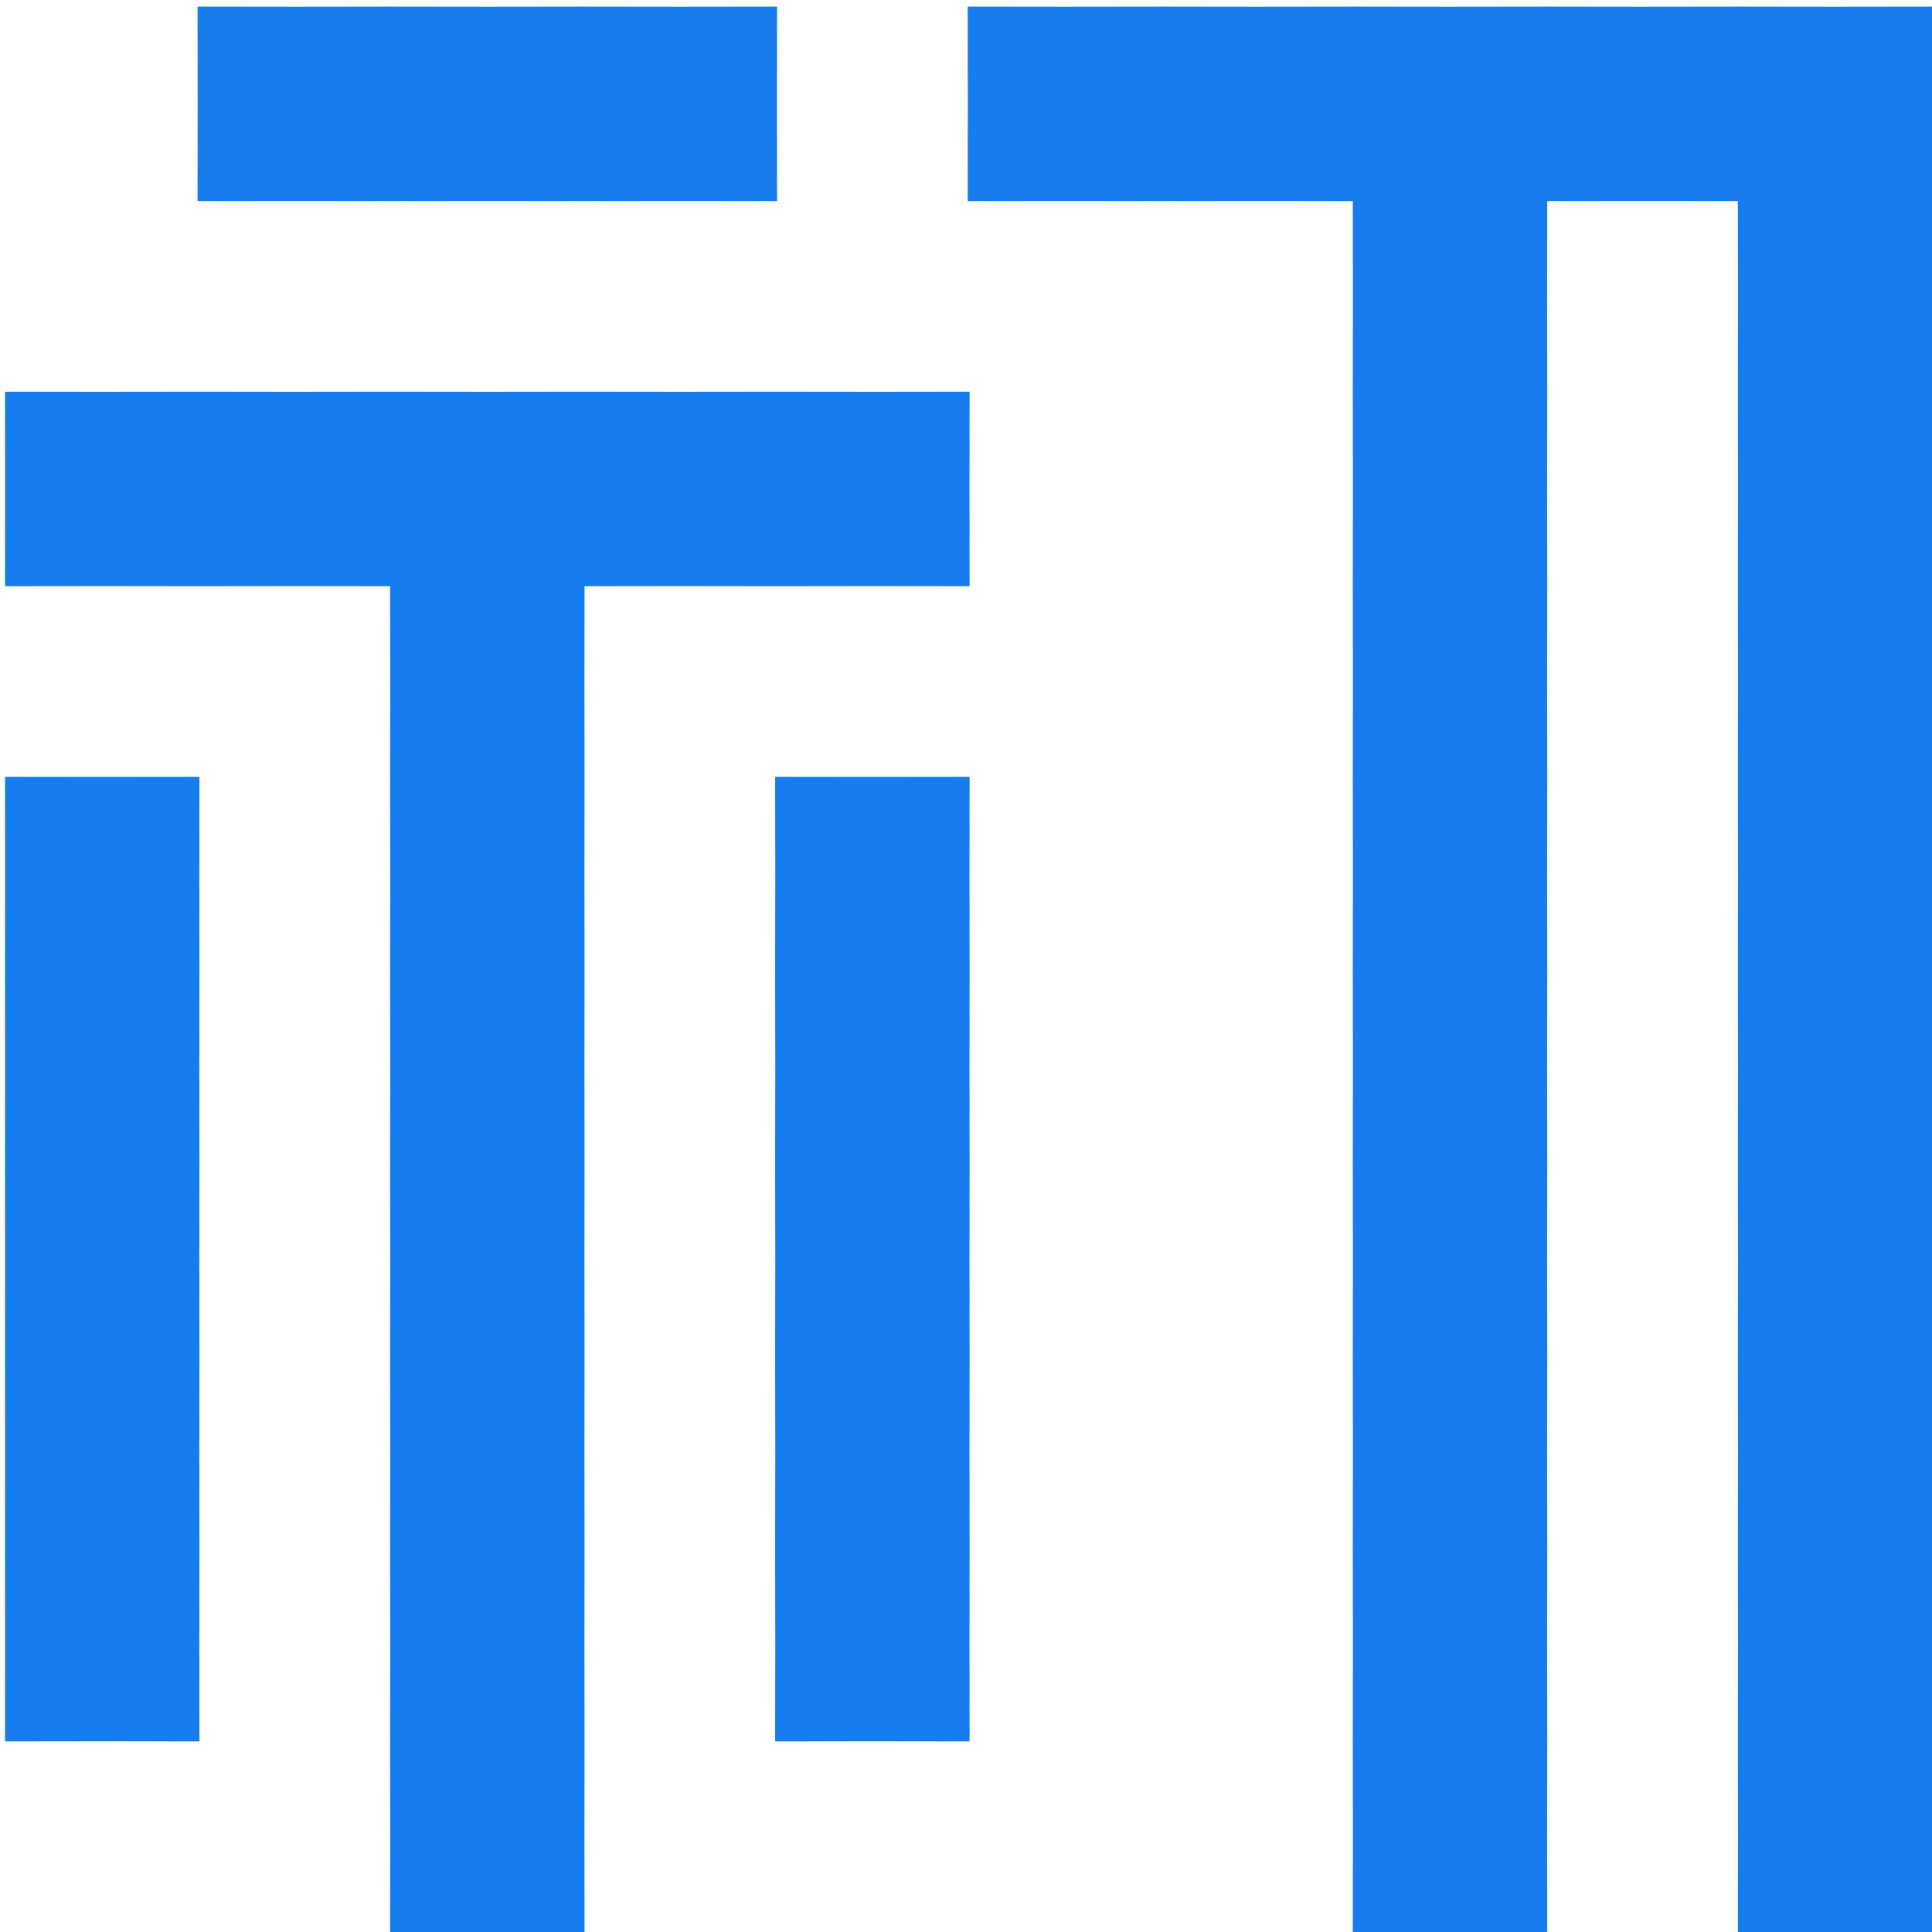
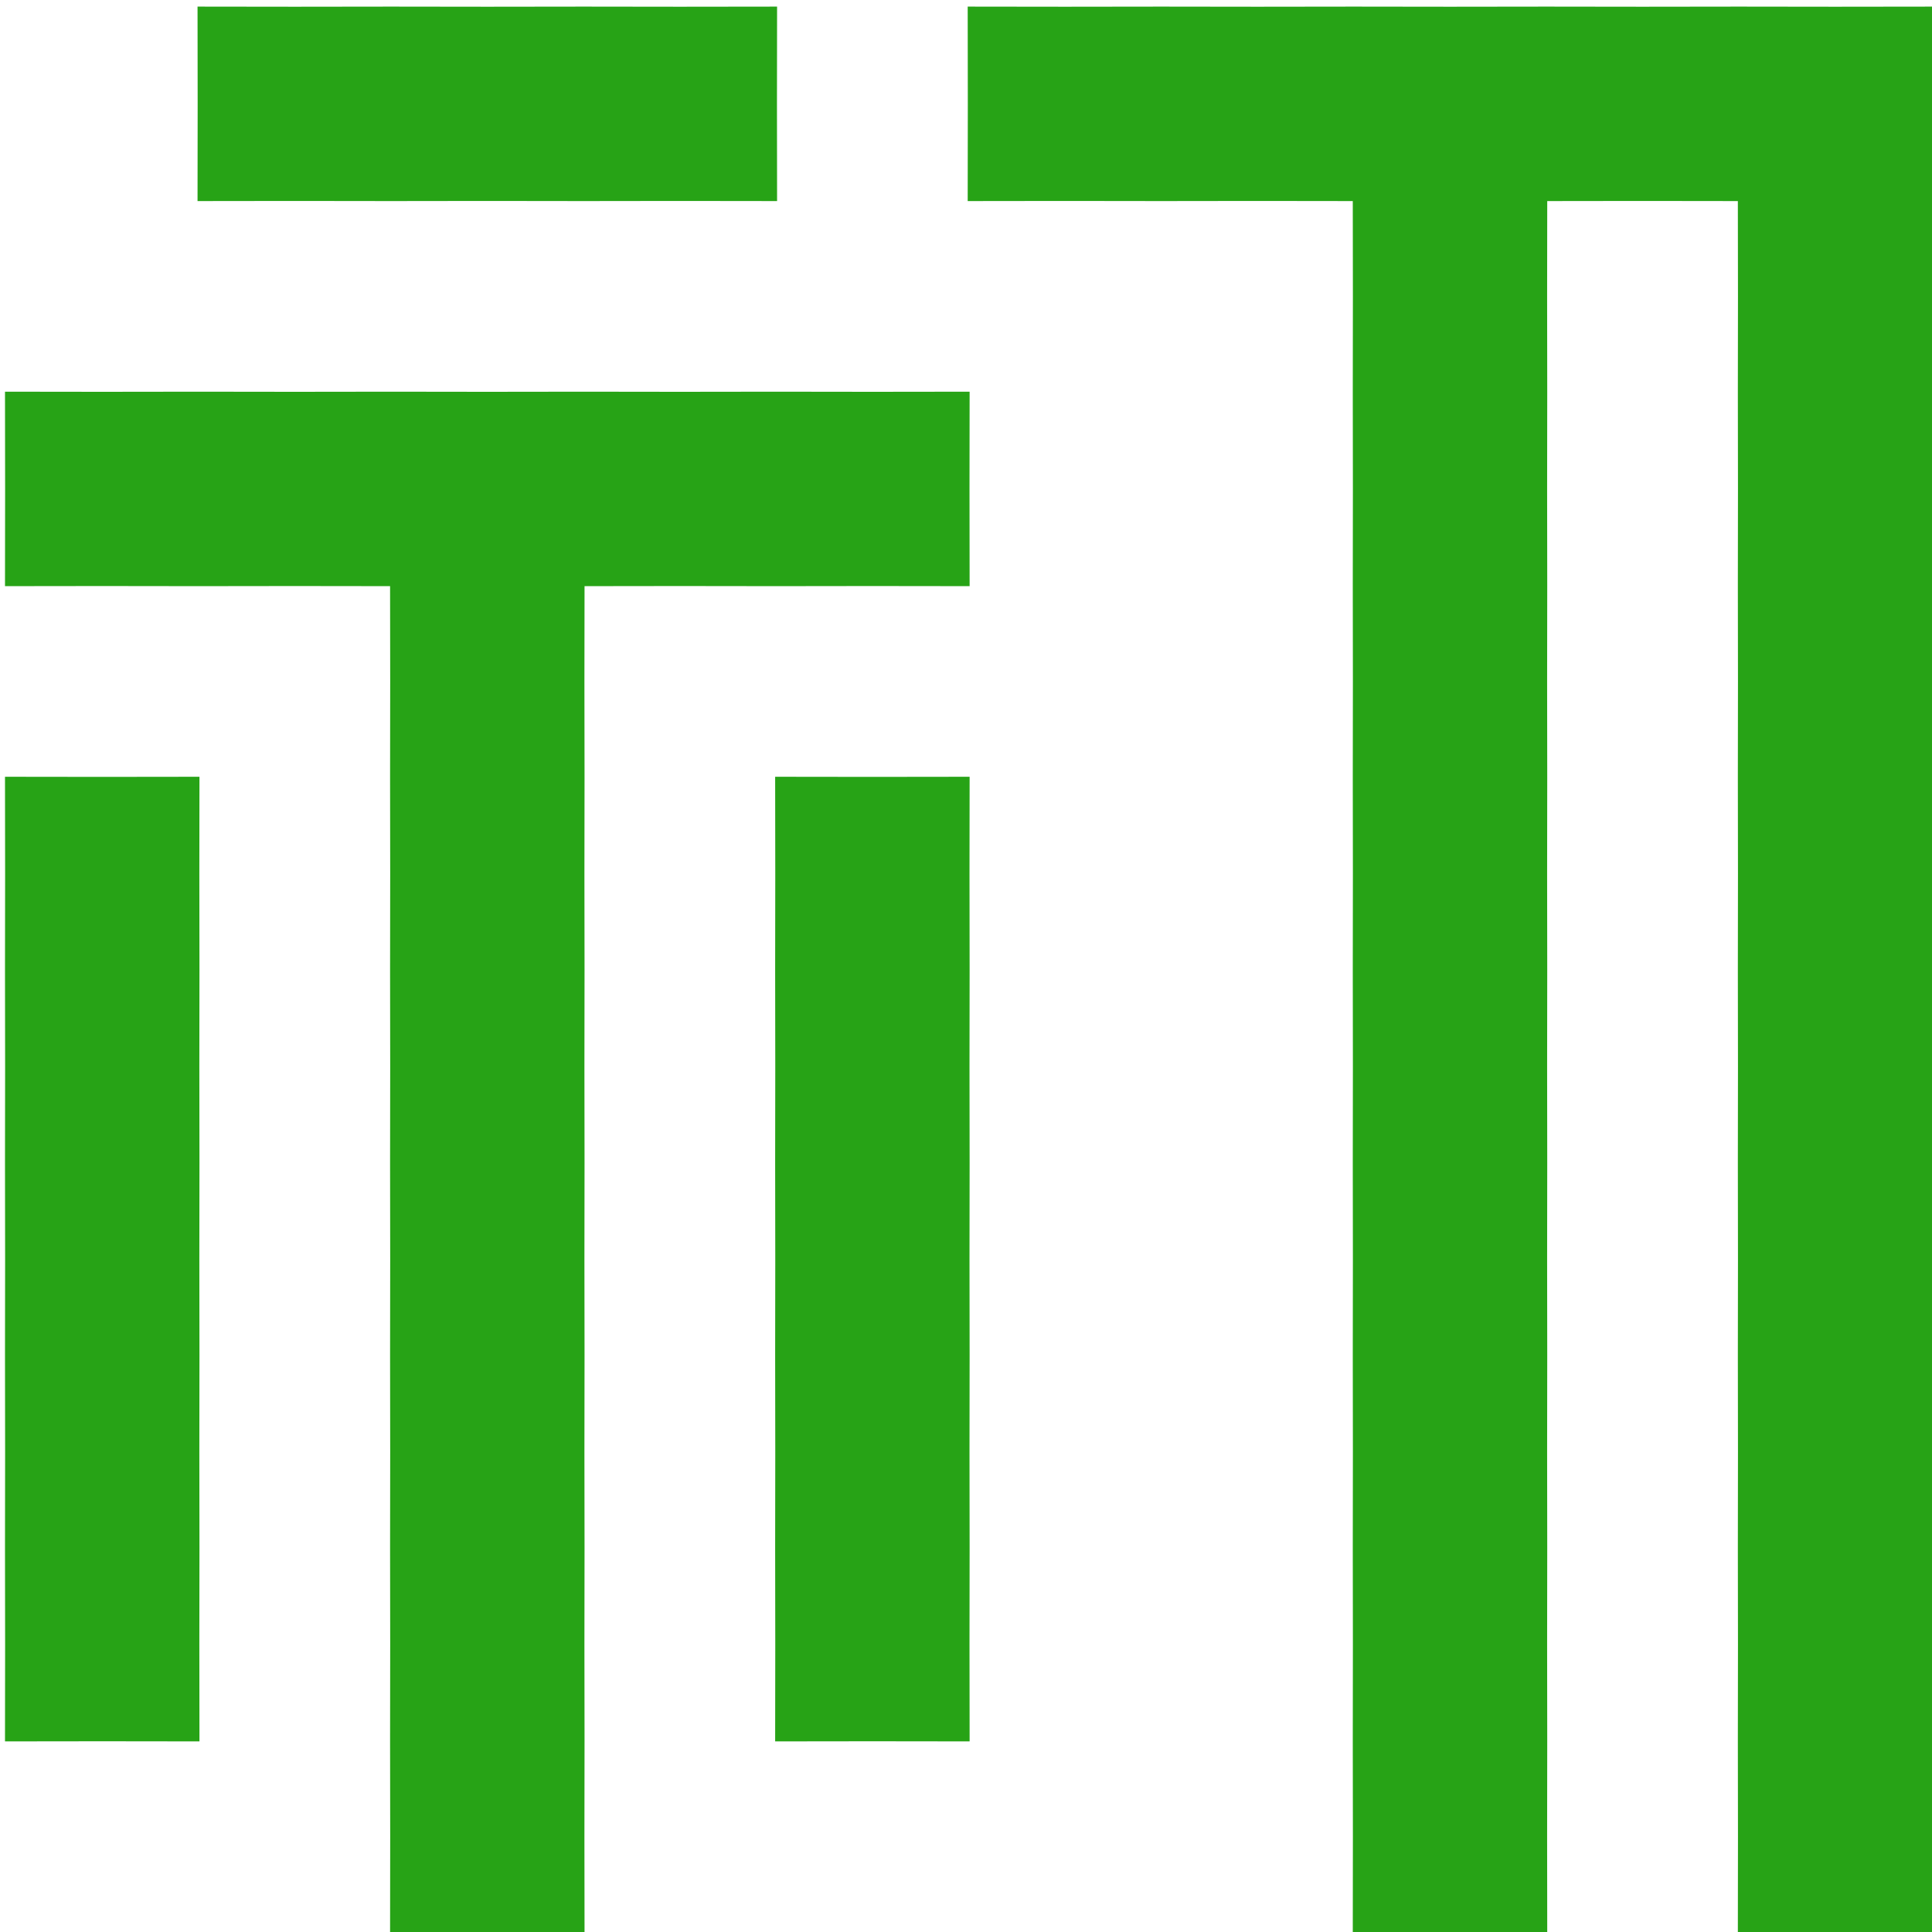
<svg xmlns="http://www.w3.org/2000/svg" width="223px" isFromKittenPainter="true" height="223.085px" data-paper-data="{&quot;version&quot;:&quot;1.0&quot;}">
-   <g data-paper-data="{&quot;isWorkLayer&quot;:true,&quot;backgroundColor&quot;:&quot;#ffffff&quot;}" fill="#177cee" fill-rule="nonzero" stroke="none" stroke-width="1" stroke-linecap="butt" stroke-linejoin="miter" stroke-miterlimit="10" stroke-dasharray="" stroke-dashoffset="0" font-family="none" font-weight="none" font-size="none" text-anchor="none" style="mix-blend-mode: normal" visibility="visible" transform="scale(1.389512) translate(-557.2256,-260.2256)">
+   <g data-paper-data="{&quot;isWorkLayer&quot;:true,&quot;backgroundColor&quot;:&quot;#ffffff&quot;}" fill="#27a316" fill-rule="nonzero" stroke="none" stroke-width="1" stroke-linecap="butt" stroke-linejoin="miter" stroke-miterlimit="10" stroke-dasharray="" stroke-dashoffset="0" font-family="none" font-weight="none" font-size="none" text-anchor="none" style="mix-blend-mode: normal" visibility="visible" transform="scale(1.389512) translate(-557.2256,-260.2256)">
    <defs defsFrom="KittenPainter" />
    <g data-paper-data="{&quot;creator&quot;:&quot;SelectTool&quot;,&quot;isTemporaryGroup&quot;:true}">
      <path d="M573.641,260.775l8.08,0.01l7.92,-0.01l0,-0l0.08,0l0.08,-0l0,0l7.92,0.01l7.92,-0.01l0,-0l0.08,0l0.08,-0l0,0l7.92,0.01l8.08,-0.01l-0.01,8.08l0.01,8.08l-8.08,-0.01l-7.92,0.01l0,0l-0.08,-0l-0.08,0l0,-0l-7.92,-0.01l-7.92,0.01l0,0l-0.08,-0l-0.08,0l0,-0l-7.92,-0.01l-8.08,0.01l0.01,-8.08z" data-paper-data="{&quot;brushShape&quot;:&quot;rect&quot;,&quot;selectedIndex&quot;:0,&quot;isUnitePath&quot;:true,&quot;selectedCenterX&quot;:597.7208251953125,&quot;selectedCenterY&quot;:268.854736328125,&quot;selectedRotationAngle&quot;:-90,&quot;hasSelected&quot;:false}" />
      <path d="M557.641,292.775l8.08,0.01l7.92,-0.01l0,-0l0.08,0l0.08,-0l0,0l7.92,0.01l7.92,-0.01l0,-0l0.08,0l0.08,-0l0,0l7.92,0.01l7.92,-0.01l0,-0l0.08,0l0.08,-0l0,0l7.92,0.01l7.92,-0.01l0,-0l0.08,0l0.08,-0l0,0l7.92,0.01l8.08,-0.01l-0.01,8.08l0.01,8.08l-8.08,-0.01l-7.92,0.01l0,0l-0.08,-0l-0.08,0l0,-0l-7.92,-0.01l-7.92,0.01l0,0l-0,0l-0.01,7.92l0.01,7.92l0,0l-0,0.08l0,0.08l-0,0l-0.01,7.92l0.01,7.92l0,0l-0,0.08l0,0.08l-0,0l-0.01,7.92l0.01,7.92l0,0l-0,0.08l0,0.08l-0,0l-0.01,7.92l0.01,7.92l0,0l-0,0.08l0,0.08l-0,0l-0.01,7.92l0.01,7.92l0,0l-0,0.08l0,0.08l-0,0l-0.01,7.92l0.01,7.92l0,0l-0,0.08l0,0.08l-0,0l-0.01,7.92l0.01,8.08l-8.08,-0.01l-8.08,0.01l0.01,-8.08l-0.01,-7.92l-0,0l0,-0.08l-0,-0.08l0,0l0.01,-7.92l-0.01,-7.92l-0,0l0,-0.08l-0,-0.08l0,0l0.01,-7.92l-0.01,-7.92l-0,0l0,-0.08l-0,-0.08l0,0l0.01,-7.92l-0.01,-7.92l-0,0l0,-0.08l-0,-0.08l0,0l0.01,-7.92l-0.01,-7.92l-0,0l0,-0.08l-0,-0.08l0,0l0.01,-7.92l-0.01,-7.92l-0,0l0,-0.08l-0,-0.08l0,0l0.01,-7.92l-0.01,-7.92l-0,0l0,-0l-7.92,-0.01l-7.92,0.01l0,0l-0.08,-0l-0.08,0l0,-0l-7.92,-0.01l-8.08,0.01l0.01,-8.08z" data-paper-data="{&quot;brushShape&quot;:&quot;rect&quot;,&quot;selectedIndex&quot;:1,&quot;isUnitePath&quot;:true,&quot;selectedCenterX&quot;:597.7208251953125,&quot;selectedCenterY&quot;:356.854736328125,&quot;selectedRotationAngle&quot;:-90,&quot;hasSelected&quot;:true,&quot;selectedScalingX&quot;:1,&quot;selectedScalingY&quot;:1}" />
      <path d="M637.641,260.775l8.08,0.01l7.92,-0.01l0,-0l0.08,0l0.08,-0l0,0l7.92,0.01l7.92,-0.01l0,-0l0.08,0l0.08,-0l0,0l7.92,0.01l7.92,-0.01l0,-0l0.08,0l0.08,-0l0,0l7.92,0.01l7.92,-0.01l0,-0l0.08,0l0.08,-0l0,0l7.92,0.01l8.08,-0.01l-0.01,8.08l0.01,7.92l0,0l-0,0.08l0,0.08l-0,0l-0.01,7.92l0.01,7.92l0,0l-0,0.08l0,0.08l-0,0l-0.01,7.92l0.01,7.92l0,0l-0,0.08l0,0.08l-0,0l-0.01,7.92l0.01,7.92l0,0l-0,0.08l0,0.08l-0,0l-0.01,7.92l0.01,7.92l0,0l-0,0.08l0,0.08l-0,0l-0.01,7.92l0.01,7.92l0,0l-0,0.08l0,0.08l-0,0l-0.01,7.92l0.01,7.92l0,0l-0,0.08l0,0.08l-0,0l-0.01,7.92l0.01,7.92l0,0l-0,0.08l0,0.08l-0,0l-0.01,7.92l0.01,7.92l0,0l-0,0.08l0,0.08l-0,0l-0.01,7.92l0.01,8.08l-8.08,-0.01l-8.08,0.01l0.01,-8.08l-0.01,-7.92l-0,0l0,-0.08l-0,-0.08l0,0l0.01,-7.92l-0.01,-7.92l-0,0l0,-0.08l-0,-0.08l0,0l0.01,-7.92l-0.01,-7.92l-0,0l0,-0.08l-0,-0.08l0,0l0.01,-7.92l-0.01,-7.92l-0,0l0,-0.08l-0,-0.08l0,0l0.01,-7.92l-0.01,-7.92l-0,0l0,-0.08l-0,-0.08l0,0l0.01,-7.92l-0.01,-7.92l-0,0l0,-0.08l-0,-0.08l0,0l0.01,-7.92l-0.01,-7.92l-0,0l0,-0.08l-0,-0.08l0,0l0.01,-7.92l-0.01,-7.92l-0,0l0,-0.08l-0,-0.08l0,0l0.01,-7.92l-0.01,-7.92l-0,0l0,-0l-7.92,-0.01l-7.92,0.01l0,0l-0,0l-0.01,7.92l0.01,7.92l0,0l-0,0.08l0,0.08l-0,0l-0.01,7.92l0.01,7.92l0,0l-0,0.08l0,0.08l-0,0l-0.01,7.92l0.01,7.92l0,0l-0,0.08l0,0.08l-0,0l-0.01,7.92l0.01,7.92l0,0l-0,0.08l0,0.08l-0,0l-0.01,7.92l0.01,7.92l0,0l-0,0.08l0,0.08l-0,0l-0.01,7.92l0.01,7.92l0,0l-0,0.08l0,0.08l-0,0l-0.01,7.92l0.01,7.92l0,0l-0,0.08l0,0.08l-0,0l-0.01,7.92l0.01,7.92l0,0l-0,0.08l0,0.08l-0,0l-0.01,7.92l0.01,8.08l-8.08,-0.01l-8.08,0.01l0.01,-8.08l-0.01,-7.92l-0,0l0,-0.08l-0,-0.08l0,0l0.01,-7.92l-0.01,-7.92l-0,0l0,-0.08l-0,-0.08l0,0l0.01,-7.92l-0.01,-7.92l-0,0l0,-0.08l-0,-0.08l0,0l0.01,-7.92l-0.01,-7.92l-0,0l0,-0.08l-0,-0.08l0,0l0.01,-7.92l-0.01,-7.92l-0,0l0,-0.08l-0,-0.08l0,0l0.01,-7.92l-0.01,-7.92l-0,0l0,-0.08l-0,-0.08l0,0l0.01,-7.92l-0.01,-7.92l-0,0l0,-0.08l-0,-0.08l0,0l0.01,-7.92l-0.01,-7.92l-0,0l0,-0.08l-0,-0.08l0,0l0.01,-7.92l-0.01,-7.92l-0,0l0,-0l-7.92,-0.01l-7.92,0.01l0,0l-0.08,-0l-0.08,0l0,-0l-7.92,-0.01l-8.08,0.01l0.01,-8.08z" data-paper-data="{&quot;brushShape&quot;:&quot;rect&quot;,&quot;selectedIndex&quot;:2,&quot;isUnitePath&quot;:true,&quot;selectedCenterX&quot;:677.7208251953125,&quot;selectedCenterY&quot;:340.854736328125,&quot;selectedRotationAngle&quot;:-90,&quot;hasSelected&quot;:true,&quot;selectedScalingX&quot;:1,&quot;selectedScalingY&quot;:1}" />
      <path d="M621.641,324.775l8.08,0.01l8.08,-0.01l-0.01,8.08l0.01,7.92l0,0l-0,0.08l0,0.08l-0,0l-0.01,7.92l0.01,7.92l0,0l-0,0.08l0,0.08l-0,0l-0.01,7.92l0.01,7.92l0,0l-0,0.08l0,0.08l-0,0l-0.01,7.92l0.01,7.92l0,0l-0,0.08l0,0.08l-0,0l-0.01,7.92l0.01,8.08l-8.08,-0.01l-8.08,0.01l0.01,-8.08l-0.01,-7.92l-0,0l0,-0.08l-0,-0.08l0,0l0.01,-7.92l-0.01,-7.92l-0,0l0,-0.08l-0,-0.08l0,0l0.01,-7.92l-0.01,-7.92l-0,0l0,-0.08l-0,-0.08l0,0l0.01,-7.92l-0.01,-7.92l-0,0l0,-0.08l-0,-0.08l0,0l0.01,-7.92z" data-paper-data="{&quot;brushShape&quot;:&quot;rect&quot;,&quot;selectedIndex&quot;:3,&quot;isUnitePath&quot;:true,&quot;selectedCenterX&quot;:629.7208251953125,&quot;selectedCenterY&quot;:364.854736328125,&quot;selectedRotationAngle&quot;:-90,&quot;hasSelected&quot;:true,&quot;selectedScalingX&quot;:1,&quot;selectedScalingY&quot;:1}" />
      <path d="M557.641,324.775l8.08,0.01l8.08,-0.01l-0.01,8.08l0.01,7.92l0,0l-0,0.08l0,0.08l-0,0l-0.01,7.92l0.01,7.92l0,0l-0,0.08l0,0.08l-0,0l-0.01,7.92l0.01,7.92l0,0l-0,0.08l0,0.08l-0,0l-0.01,7.92l0.01,7.92l0,0l-0,0.08l0,0.08l-0,0l-0.01,7.92l0.01,8.08l-8.08,-0.01l-8.08,0.01l0.01,-8.08l-0.01,-7.92l-0,0l0,-0.08l-0,-0.08l0,0l0.01,-7.92l-0.01,-7.92l-0,0l0,-0.08l-0,-0.08l0,0l0.01,-7.92l-0.01,-7.92l-0,0l0,-0.08l-0,-0.08l0,0l0.01,-7.92l-0.01,-7.92l-0,0l0,-0.08l-0,-0.08l0,0l0.01,-7.92z" data-paper-data="{&quot;brushShape&quot;:&quot;rect&quot;,&quot;selectedIndex&quot;:4,&quot;isUnitePath&quot;:true,&quot;selectedCenterX&quot;:565.7208251953125,&quot;selectedCenterY&quot;:364.854736328125,&quot;selectedRotationAngle&quot;:-90,&quot;hasSelected&quot;:true,&quot;selectedScalingX&quot;:1,&quot;selectedScalingY&quot;:1}" />
    </g>
  </g>
</svg>
